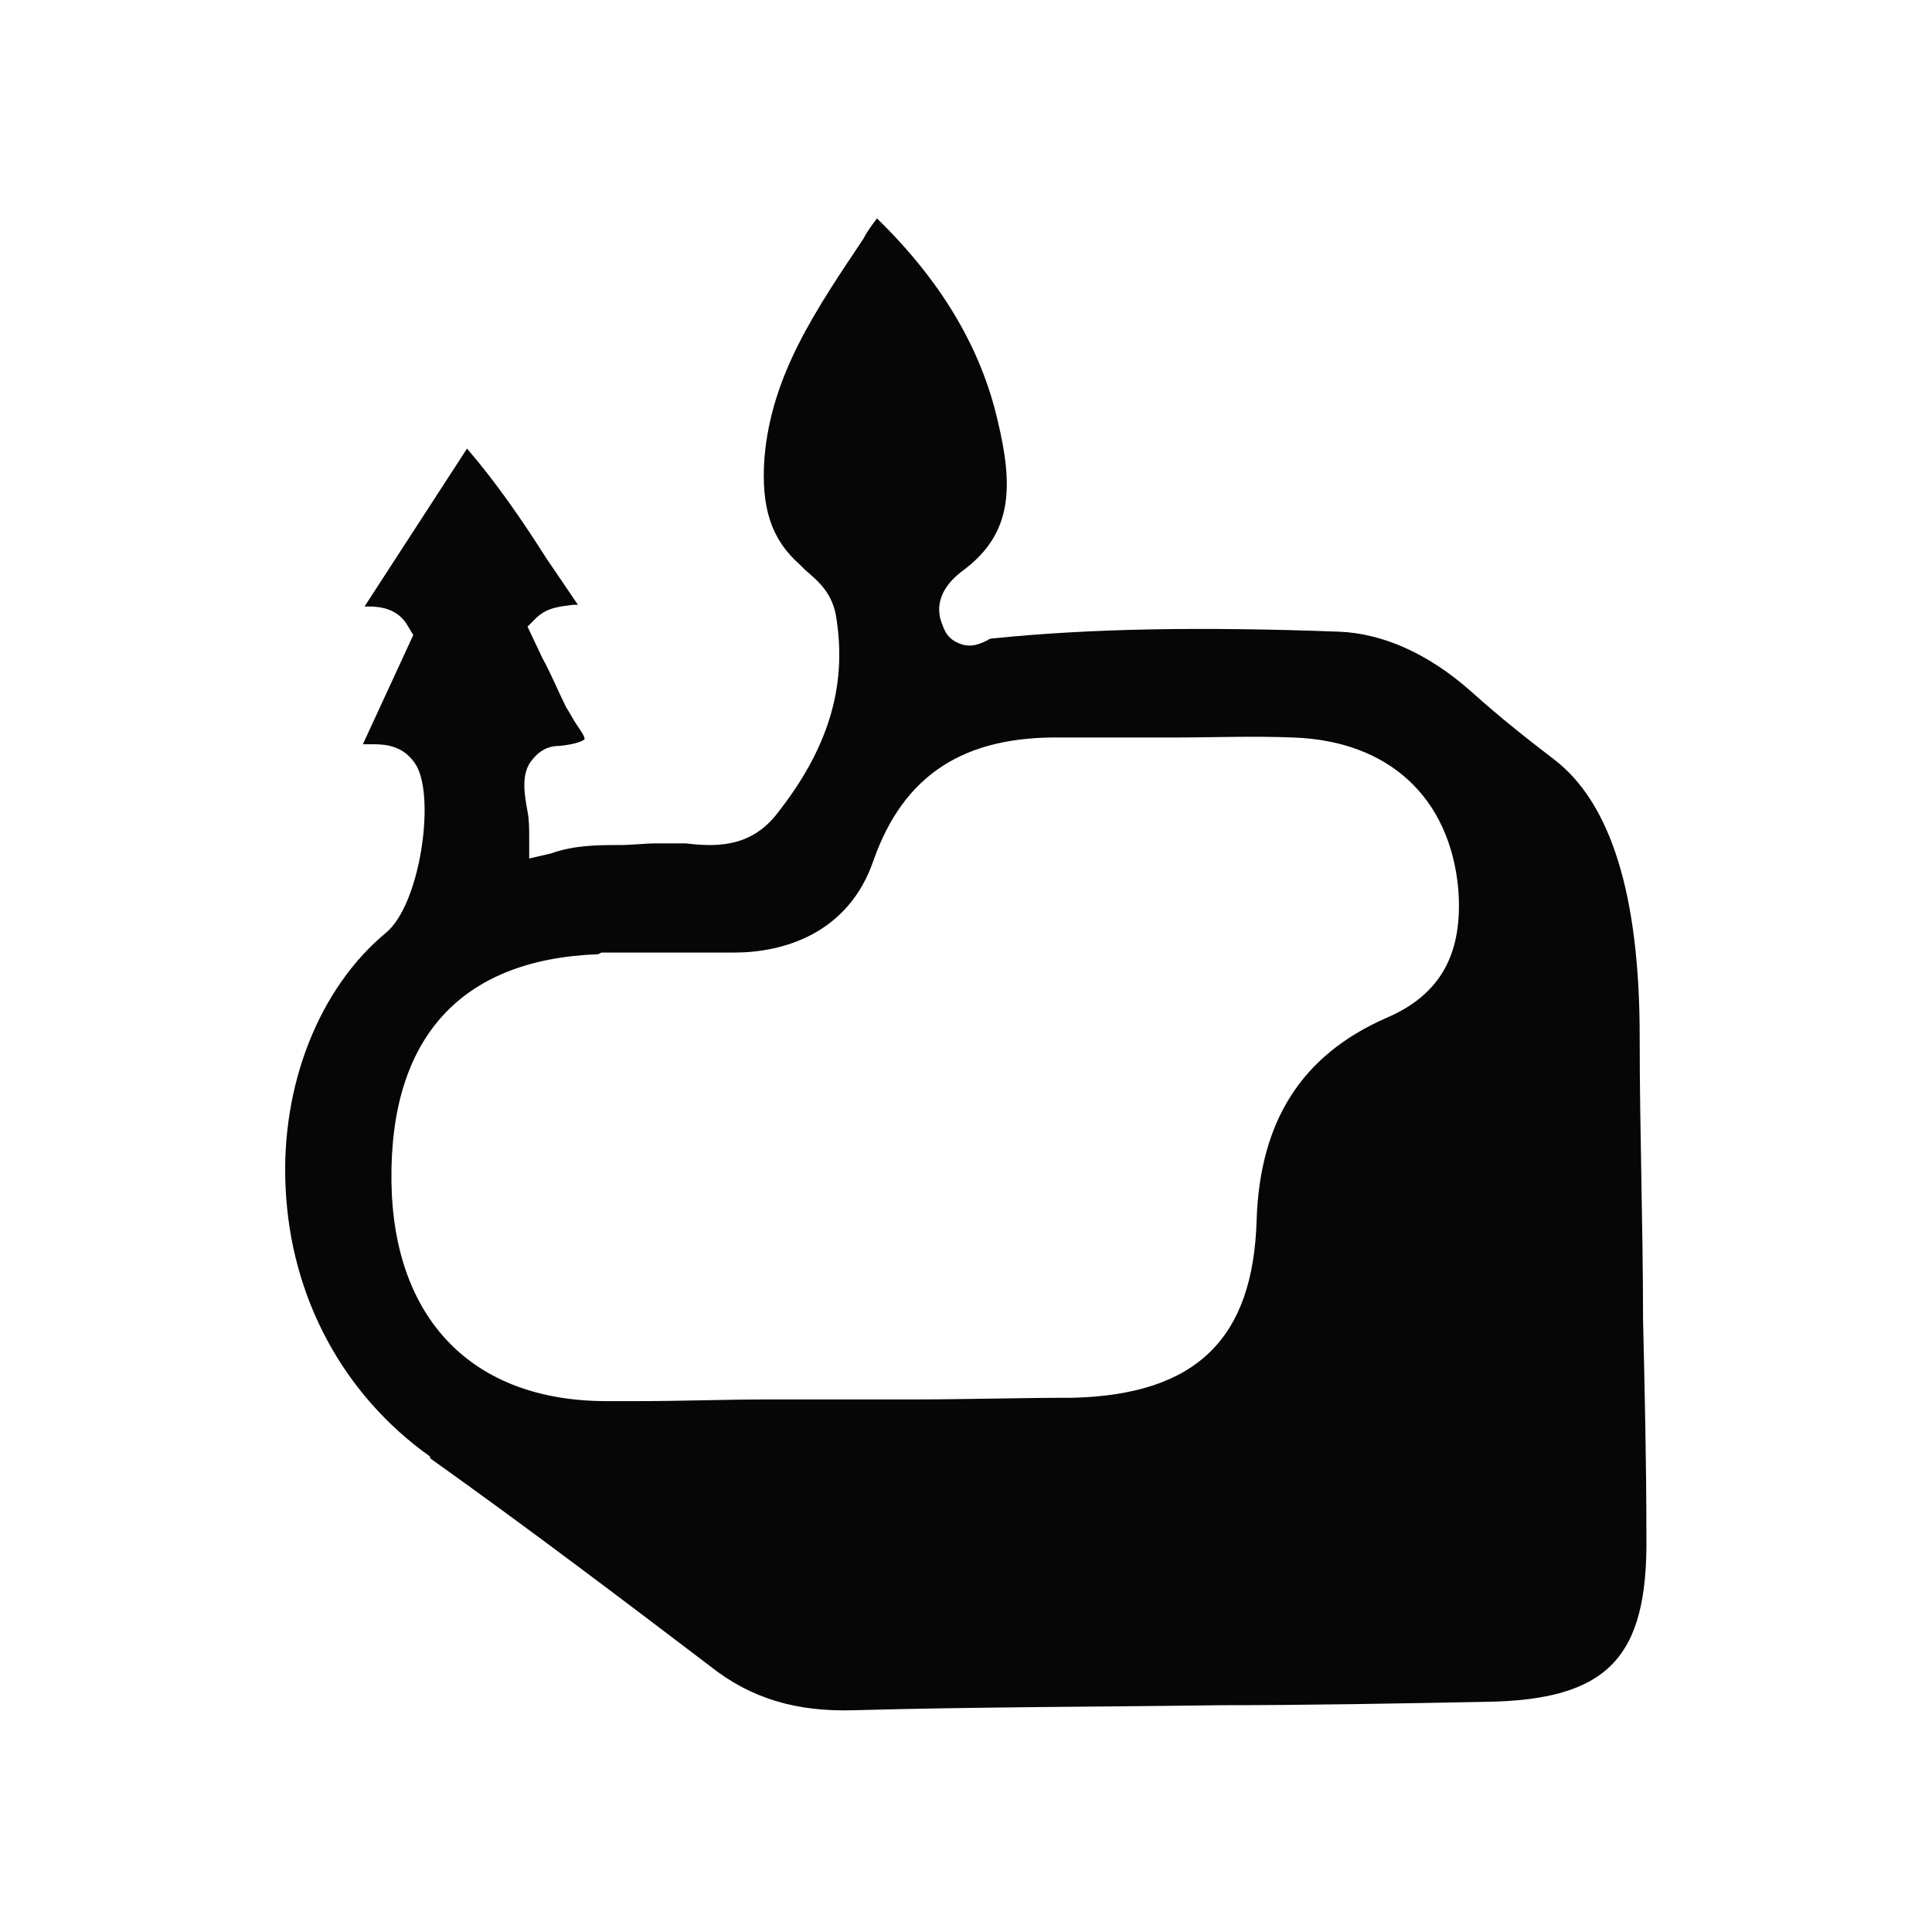
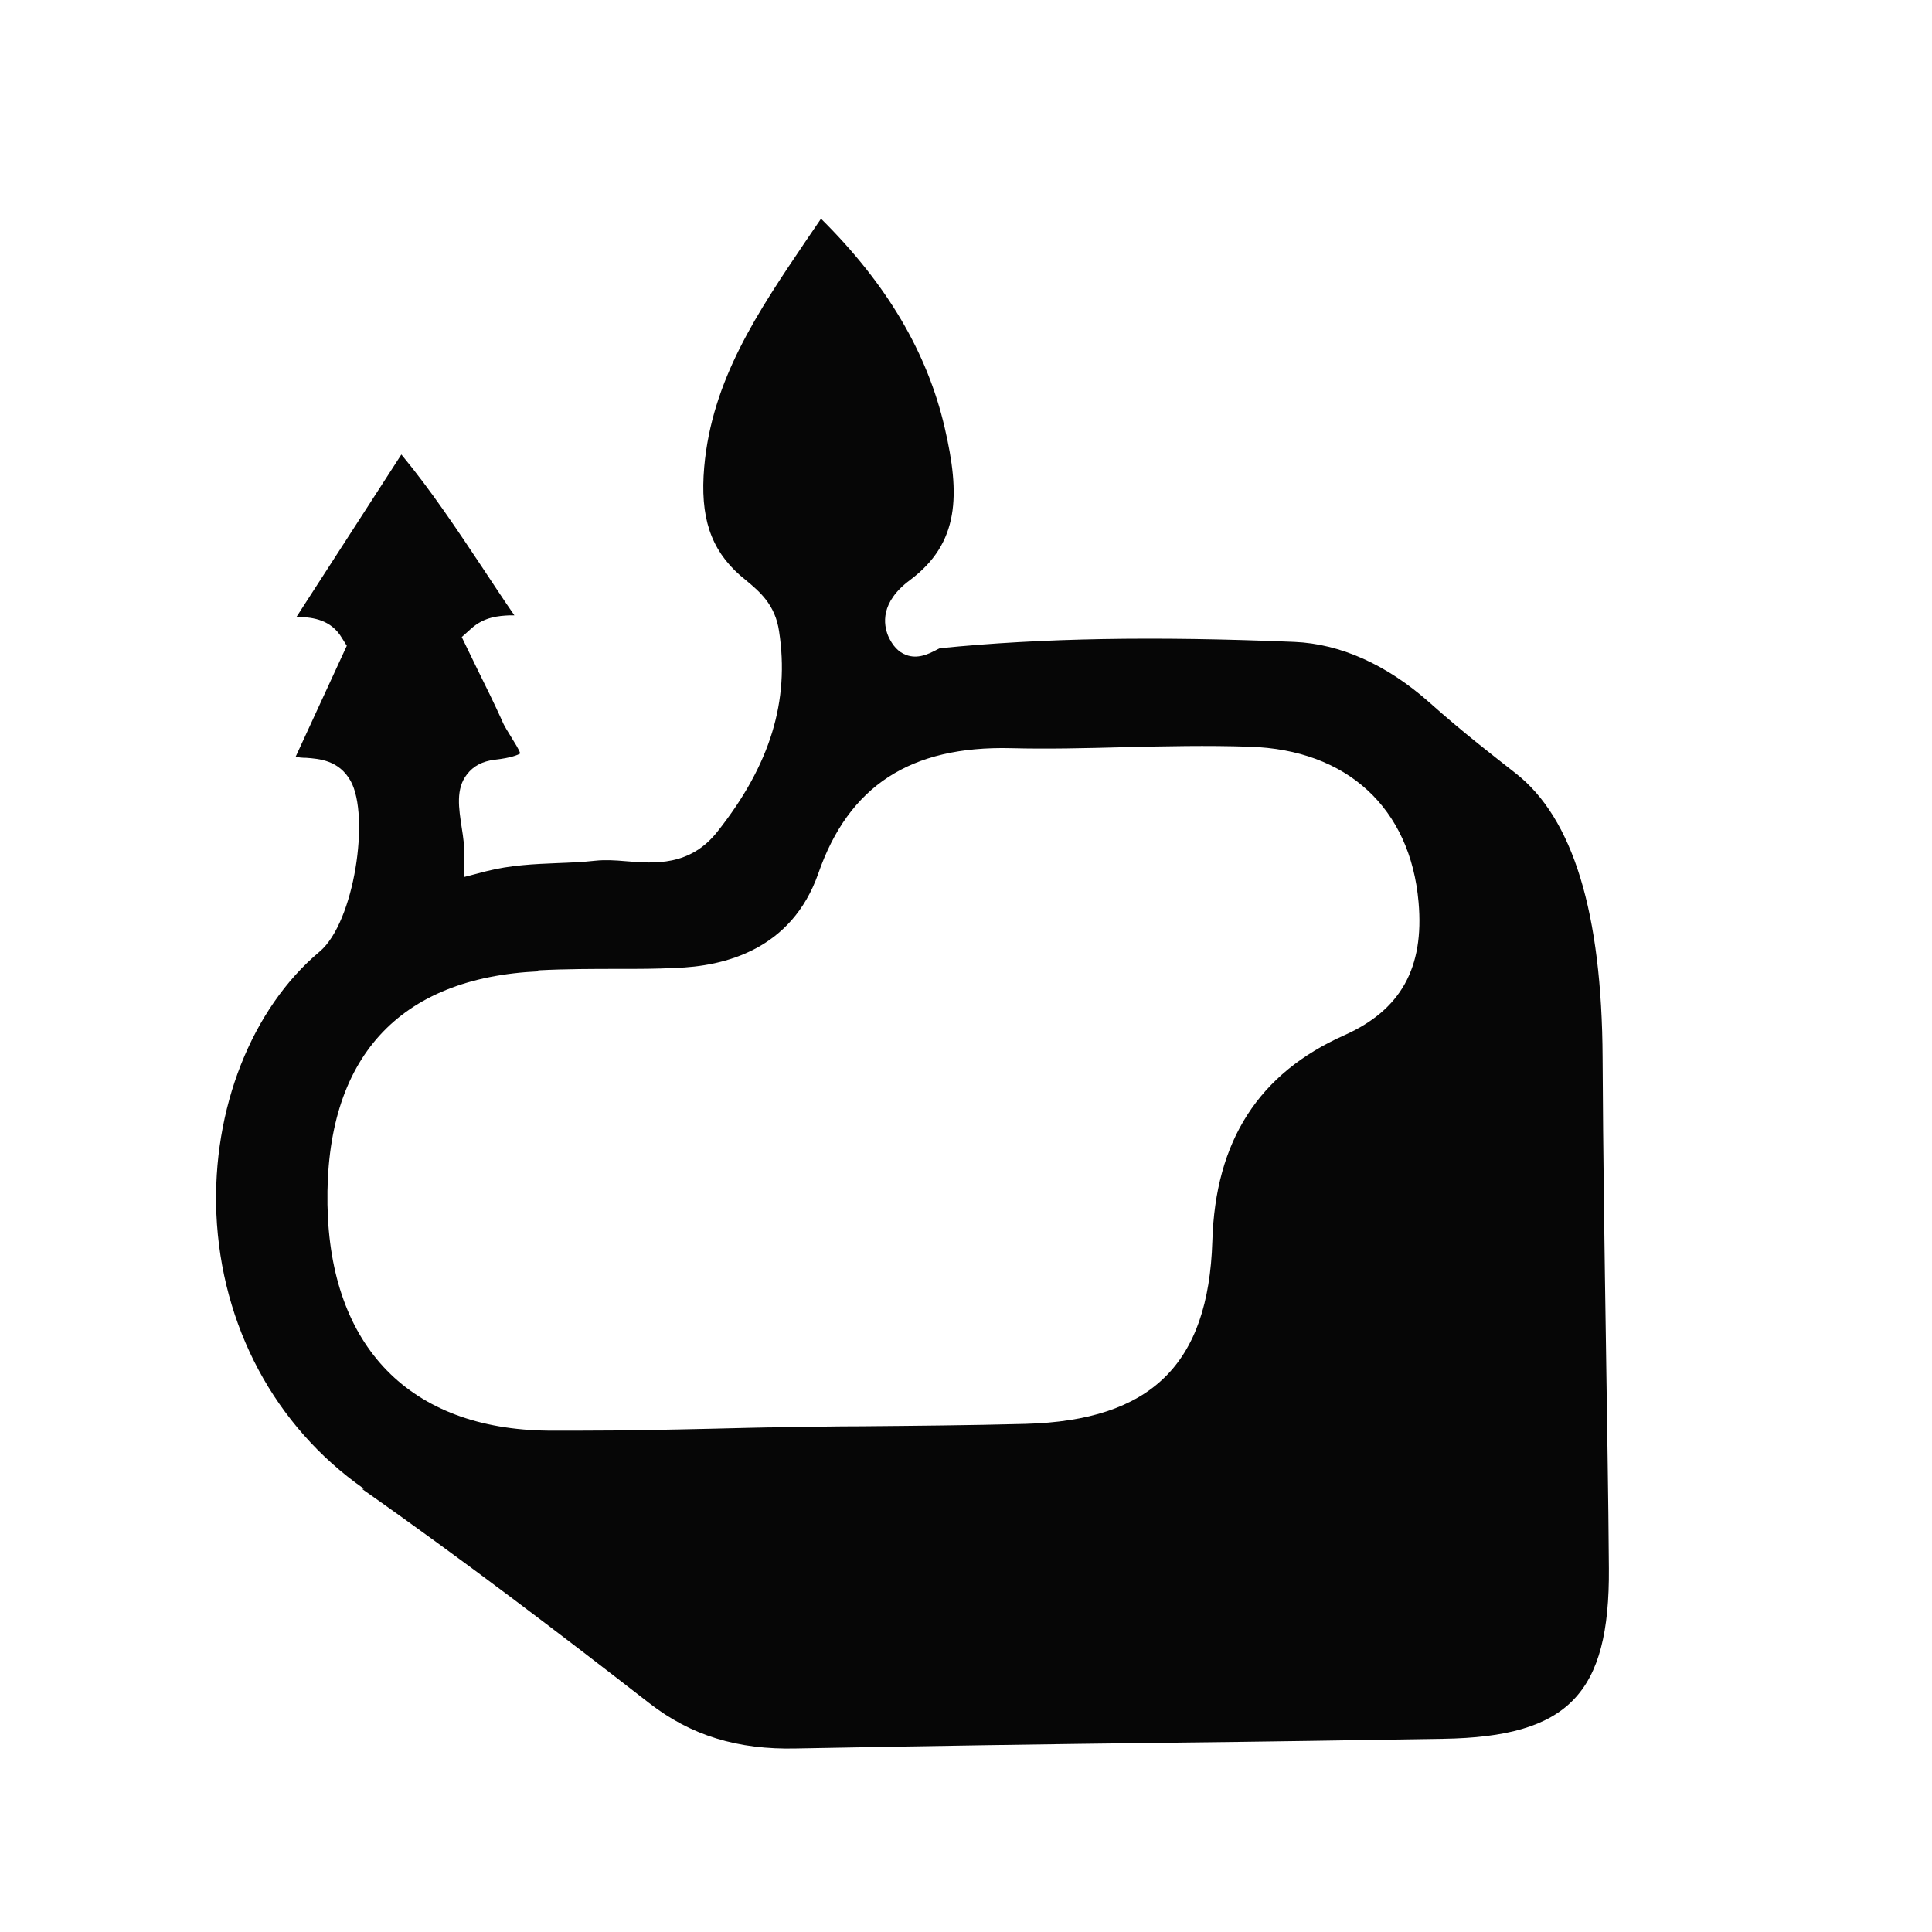
- <svg xmlns="http://www.w3.org/2000/svg" id="a" viewBox="0 0 115 115">
+ <svg xmlns="http://www.w3.org/2000/svg" id="a" viewBox="0 0 400 400">
  <defs>
    <style>.b{fill:#060606;}</style>
  </defs>
-   <path class="b" d="M25.6,86.8c5.9,4.2,11.7,8.6,16.7,12.4,2.4,1.9,5.1,2.7,8.5,2.6,7.3-.2,14.7-.2,21.9-.3,5.2,0,10.4-.1,15.7-.2,7.3-.1,9.7-2.6,9.6-9.9,0-4.3-.1-8.6-.2-12.9,0-5.5-.2-11.2-.2-16.8q0-12.6-5.1-16.5c-1.3-1-3-2.3-5-4.1-2.5-2.2-5.2-3.4-7.8-3.5-8.1-.3-14.7-.2-20.6.4,0,0-.2,0-.3.1-.4.2-1,.5-1.7.2-.5-.2-.8-.5-1-1.1-.3-.7-.5-2,1.3-3.3,2.9-2.2,2.9-5,2-8.8-1-4.4-3.4-8.4-7.2-12.1h0c-.3.4-.6.8-.8,1.2-2.8,4.2-5.5,8.1-5.9,13.1-.2,2.9.4,4.8,2.1,6.3l.3.3c.8.7,1.7,1.4,1.9,3,.6,4-.5,7.7-3.6,11.6-1.6,2-3.7,1.9-5.4,1.7-.6,0-1.2,0-1.7,0-.7,0-1.5.1-2.2.1-1.3,0-2.7,0-4.1.5l-1.3.3v-1.3c0-.4,0-1-.1-1.5-.2-1.1-.4-2.3.3-3.1.4-.5.9-.8,1.6-.8,1-.1,1.4-.3,1.5-.4,0-.2-.3-.6-.5-.9-.2-.3-.4-.7-.6-1-.5-1-.9-2-1.4-2.9l-.9-1.9.5-.5c.7-.7,1.6-.7,2.2-.8.1,0,.2,0,.3,0-.6-.9-1.3-1.9-1.9-2.8-1.4-2.2-2.9-4.4-4.7-6.5l-6.1,9.4c0,0,.1,0,.2,0,.7,0,1.8.1,2.4,1.2l.3.5-3,6.5c.2,0,.4,0,.6,0,.8,0,1.9.1,2.6,1.3,1.1,2,.2,8.2-1.8,9.9-4,3.3-6.3,9.1-6,15.2.3,6.5,3.4,12.3,8.6,16ZM35.8,56.7c1.6,0,3.2,0,4.8,0,1,0,2.1,0,3.1,0,2.9,0,6.8-1.1,8.3-5.5,1.8-5.1,5.4-7.4,11.2-7.3,2.2,0,4.4,0,6.5,0,2.4,0,4.9-.1,7.3,0,5.7.2,9.3,3.6,9.8,9,.3,3.8-1,6.3-4.3,7.7-5,2.2-7.5,6.1-7.7,12-.2,7.1-3.6,10.4-10.9,10.6-3.2,0-6.4.1-9.6.1-1.4,0-2.9,0-4.3,0h0c-1.4,0-2.9,0-4.3,0-2.5,0-5.1.1-7.7.1s-1.2,0-1.9,0c-8,0-12.7-4.9-12.8-13.1-.1-8.5,4.1-13.2,12.3-13.5Z" />
+   <path class="b" d="M75,308.3c21.1,14.8,41.9,30.7,59.4,44.3,8.6,6.7,18.3,9.7,30.5,9.4,26-.5,52.5-.9,78.1-1.2,18.6-.2,37.2-.5,55.8-.8,25.9-.4,34.5-9.3,34.3-35.3-.1-15.3-.4-30.6-.6-45.9-.3-19.6-.6-39.8-.7-59.8q-.2-45-18-58.9c-4.7-3.7-10.6-8.2-17.9-14.7-8.8-7.8-18.4-12.1-27.9-12.5-29-1.2-52.3-.8-73.3,1.3-.2,0-.7.3-1.1.5-1.4.7-3.6,1.8-6,.9-1.6-.6-2.8-1.9-3.7-3.9-1-2.4-1.7-7,4.5-11.6,10.3-7.7,10.4-17.7,7.2-31.5-3.6-15.6-12-29.8-25.5-43.2h-.2c-1,1.5-2,2.9-3,4.4-10,14.8-19.5,28.8-21.1,46.9-.9,10.3,1.3,17,7.4,22.4l1.2,1c2.9,2.4,6.1,5.1,6.9,10.6,2.2,14.4-1.8,27.6-12.7,41.4-5.7,7.3-13.1,6.7-19.1,6.2-2.2-.2-4.3-.3-6.2-.1-2.7.3-5.3.4-7.9.5-4.8.2-9.7.4-14.8,1.7l-4.6,1.2v-4.8c.2-1.6-.1-3.5-.4-5.4-.6-4-1.3-8.1,1.1-11.1,1.3-1.7,3.2-2.7,5.7-3,3.5-.4,4.8-1,5.3-1.3-.2-.8-1.2-2.3-1.8-3.3-.7-1.2-1.5-2.3-2-3.6-1.6-3.5-3.3-7-5-10.4l-3.3-6.8,2-1.8c2.7-2.4,5.7-2.6,7.9-2.7.4,0,.7,0,1,0-2.3-3.3-4.5-6.7-6.7-10-5.2-7.8-10.5-15.8-16.7-23.3l-21.7,33.6c.2,0,.5,0,.8,0,2.5.2,6.3.5,8.6,4.4l1,1.6-10.6,23c.6.1,1.3.2,2.2.2,2.7.2,6.8.5,9.2,4.8,4,7.2.8,29.2-6.4,35.3-14.1,11.8-22.3,32.6-21.4,54.3,1,23.2,12.1,44,30.5,56.9ZM111.4,200.9c5.7-.3,11.5-.3,17.1-.3,3.7,0,7.5,0,11.2-.2,10.5-.3,24.2-3.9,29.7-19.5,6.3-18.2,19.1-26.5,39.9-26,7.7.2,15.6,0,23.3-.2,8.5-.2,17.4-.4,26.1-.1,20.2.6,33.3,12.7,35,32.2,1.2,13.6-3.7,22.3-15.3,27.5-17.8,7.9-26.8,21.9-27.4,42.7-.8,25.5-12.7,37.1-38.7,37.8-11.4.3-22.9.4-34.1.5-5.1,0-10.2.1-15.3.2h0c-5.2,0-10.3.2-15.5.3-9,.2-18.2.4-27.3.4s-4.4,0-6.6,0c-28.6-.3-45.2-17.3-45.7-46.8-.5-30.3,14.7-47,43.8-48.3Z" />
</svg>
